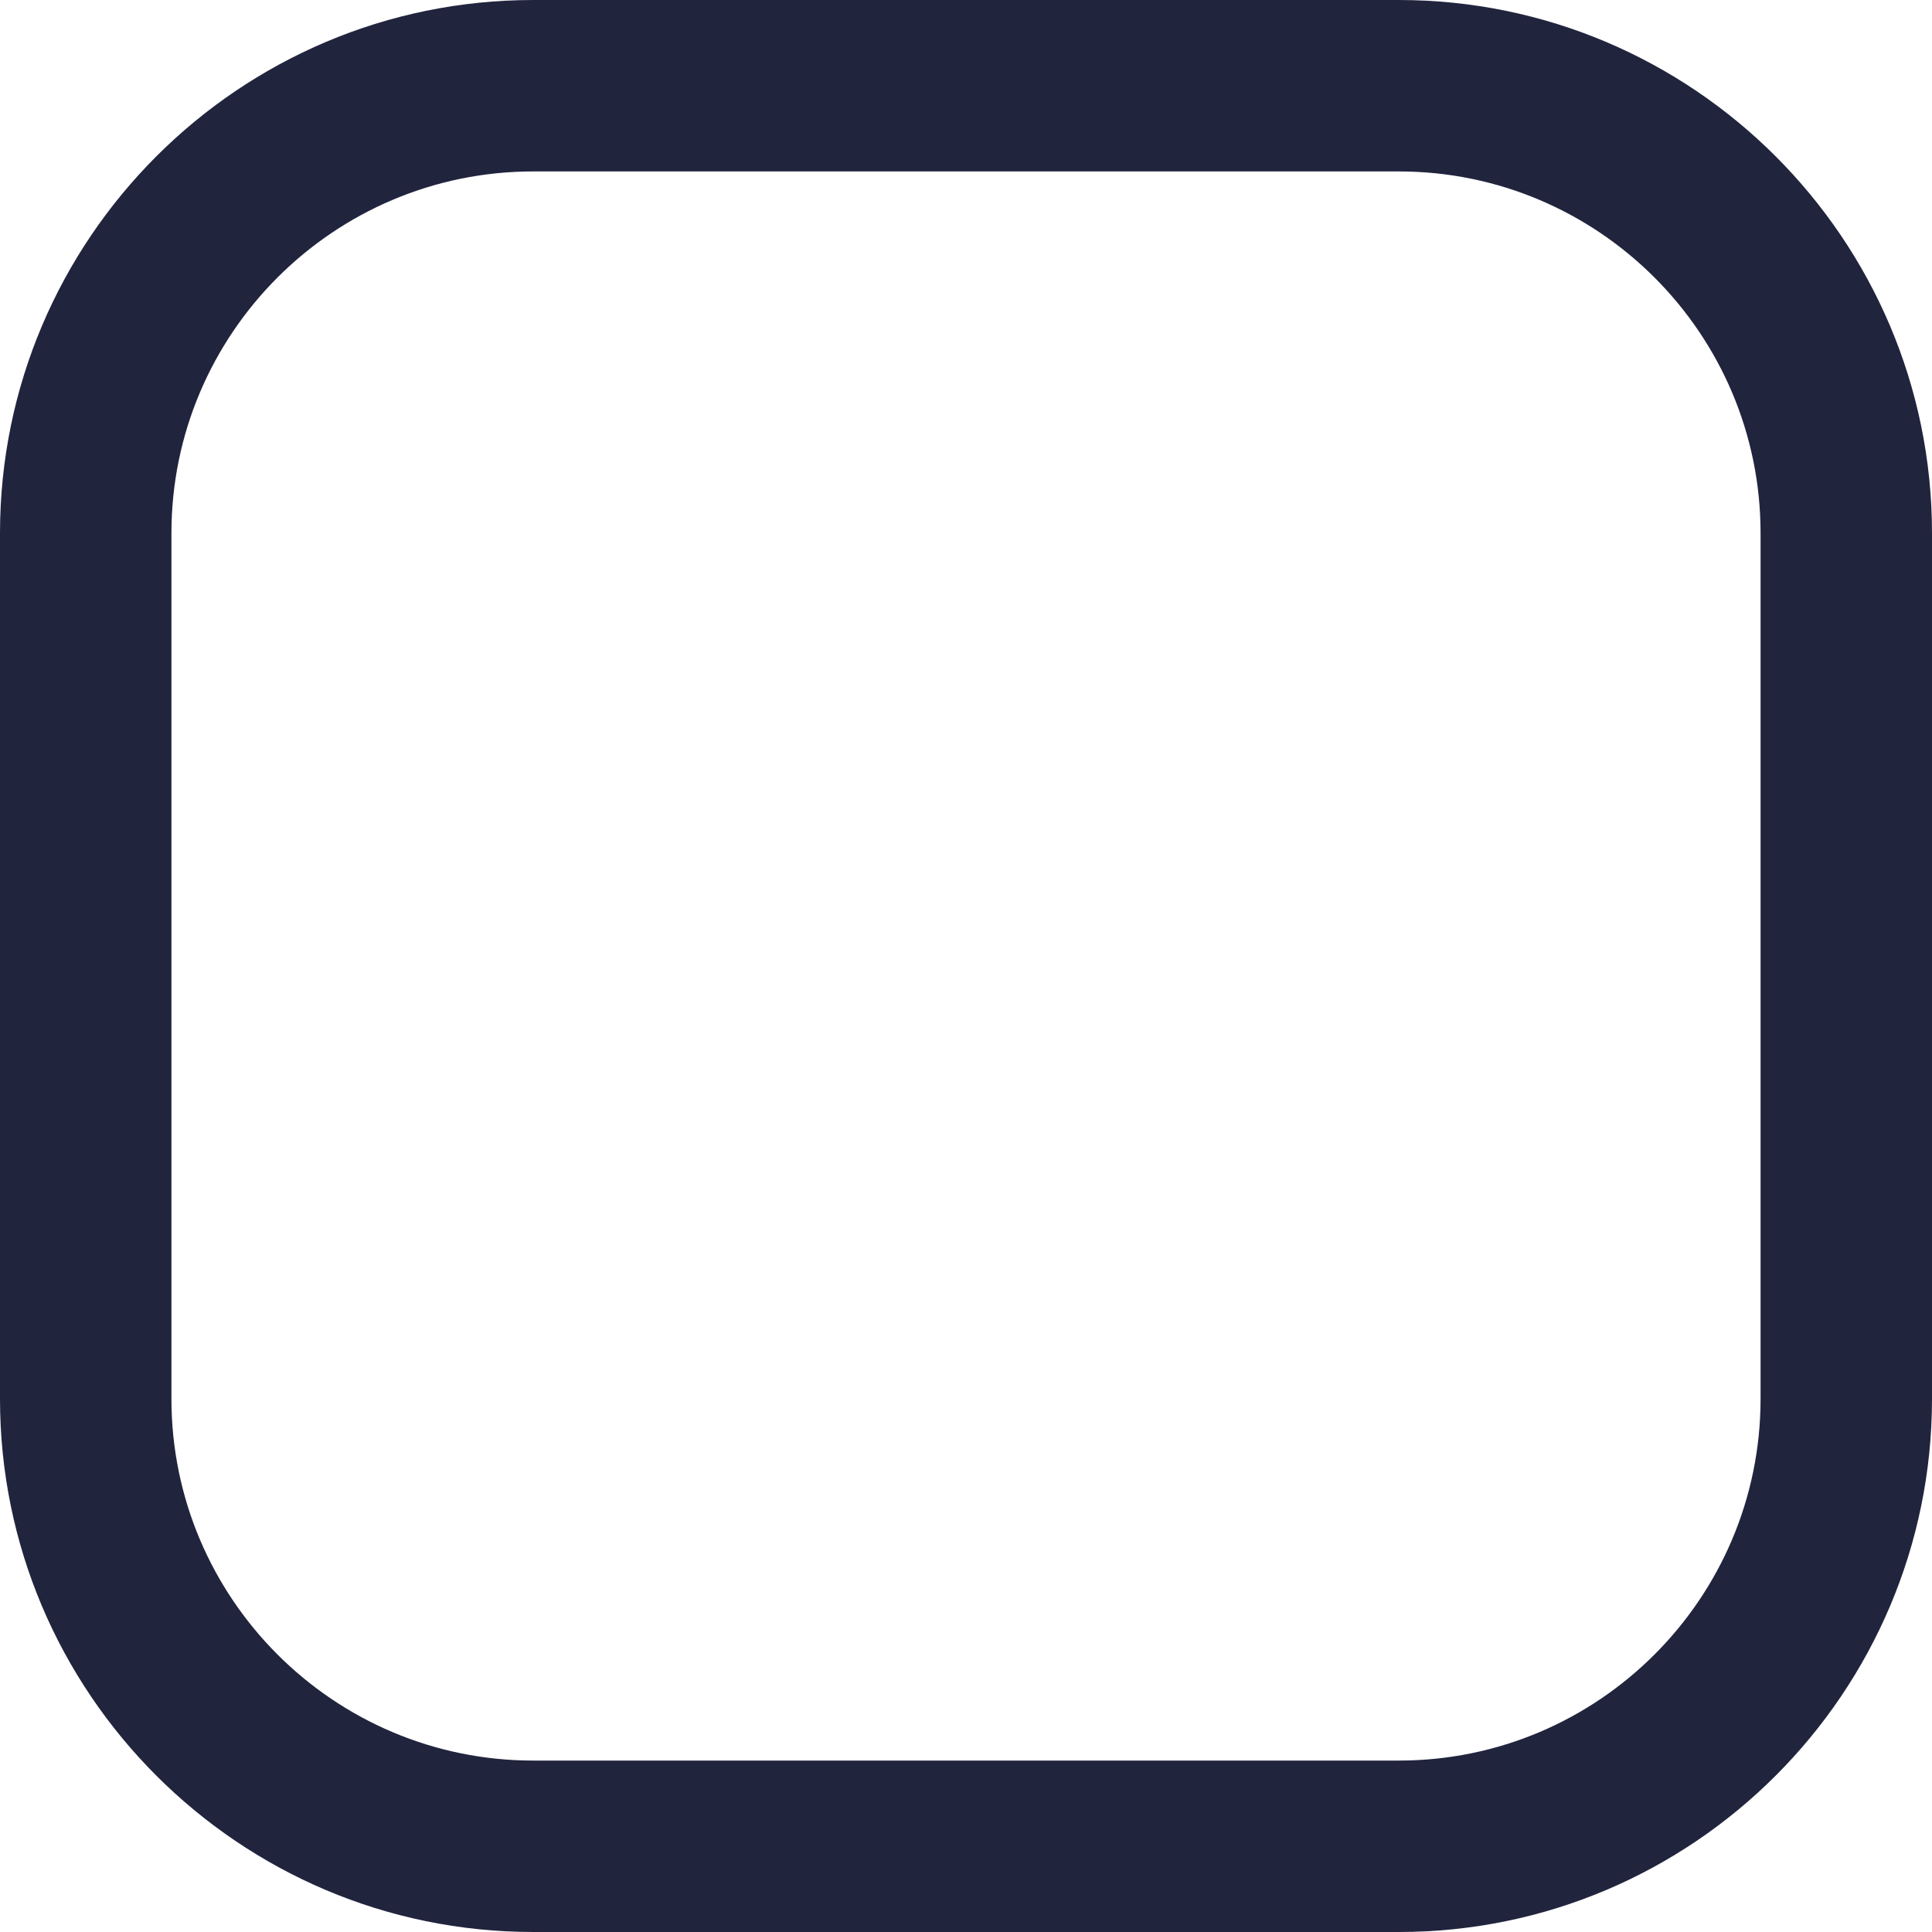
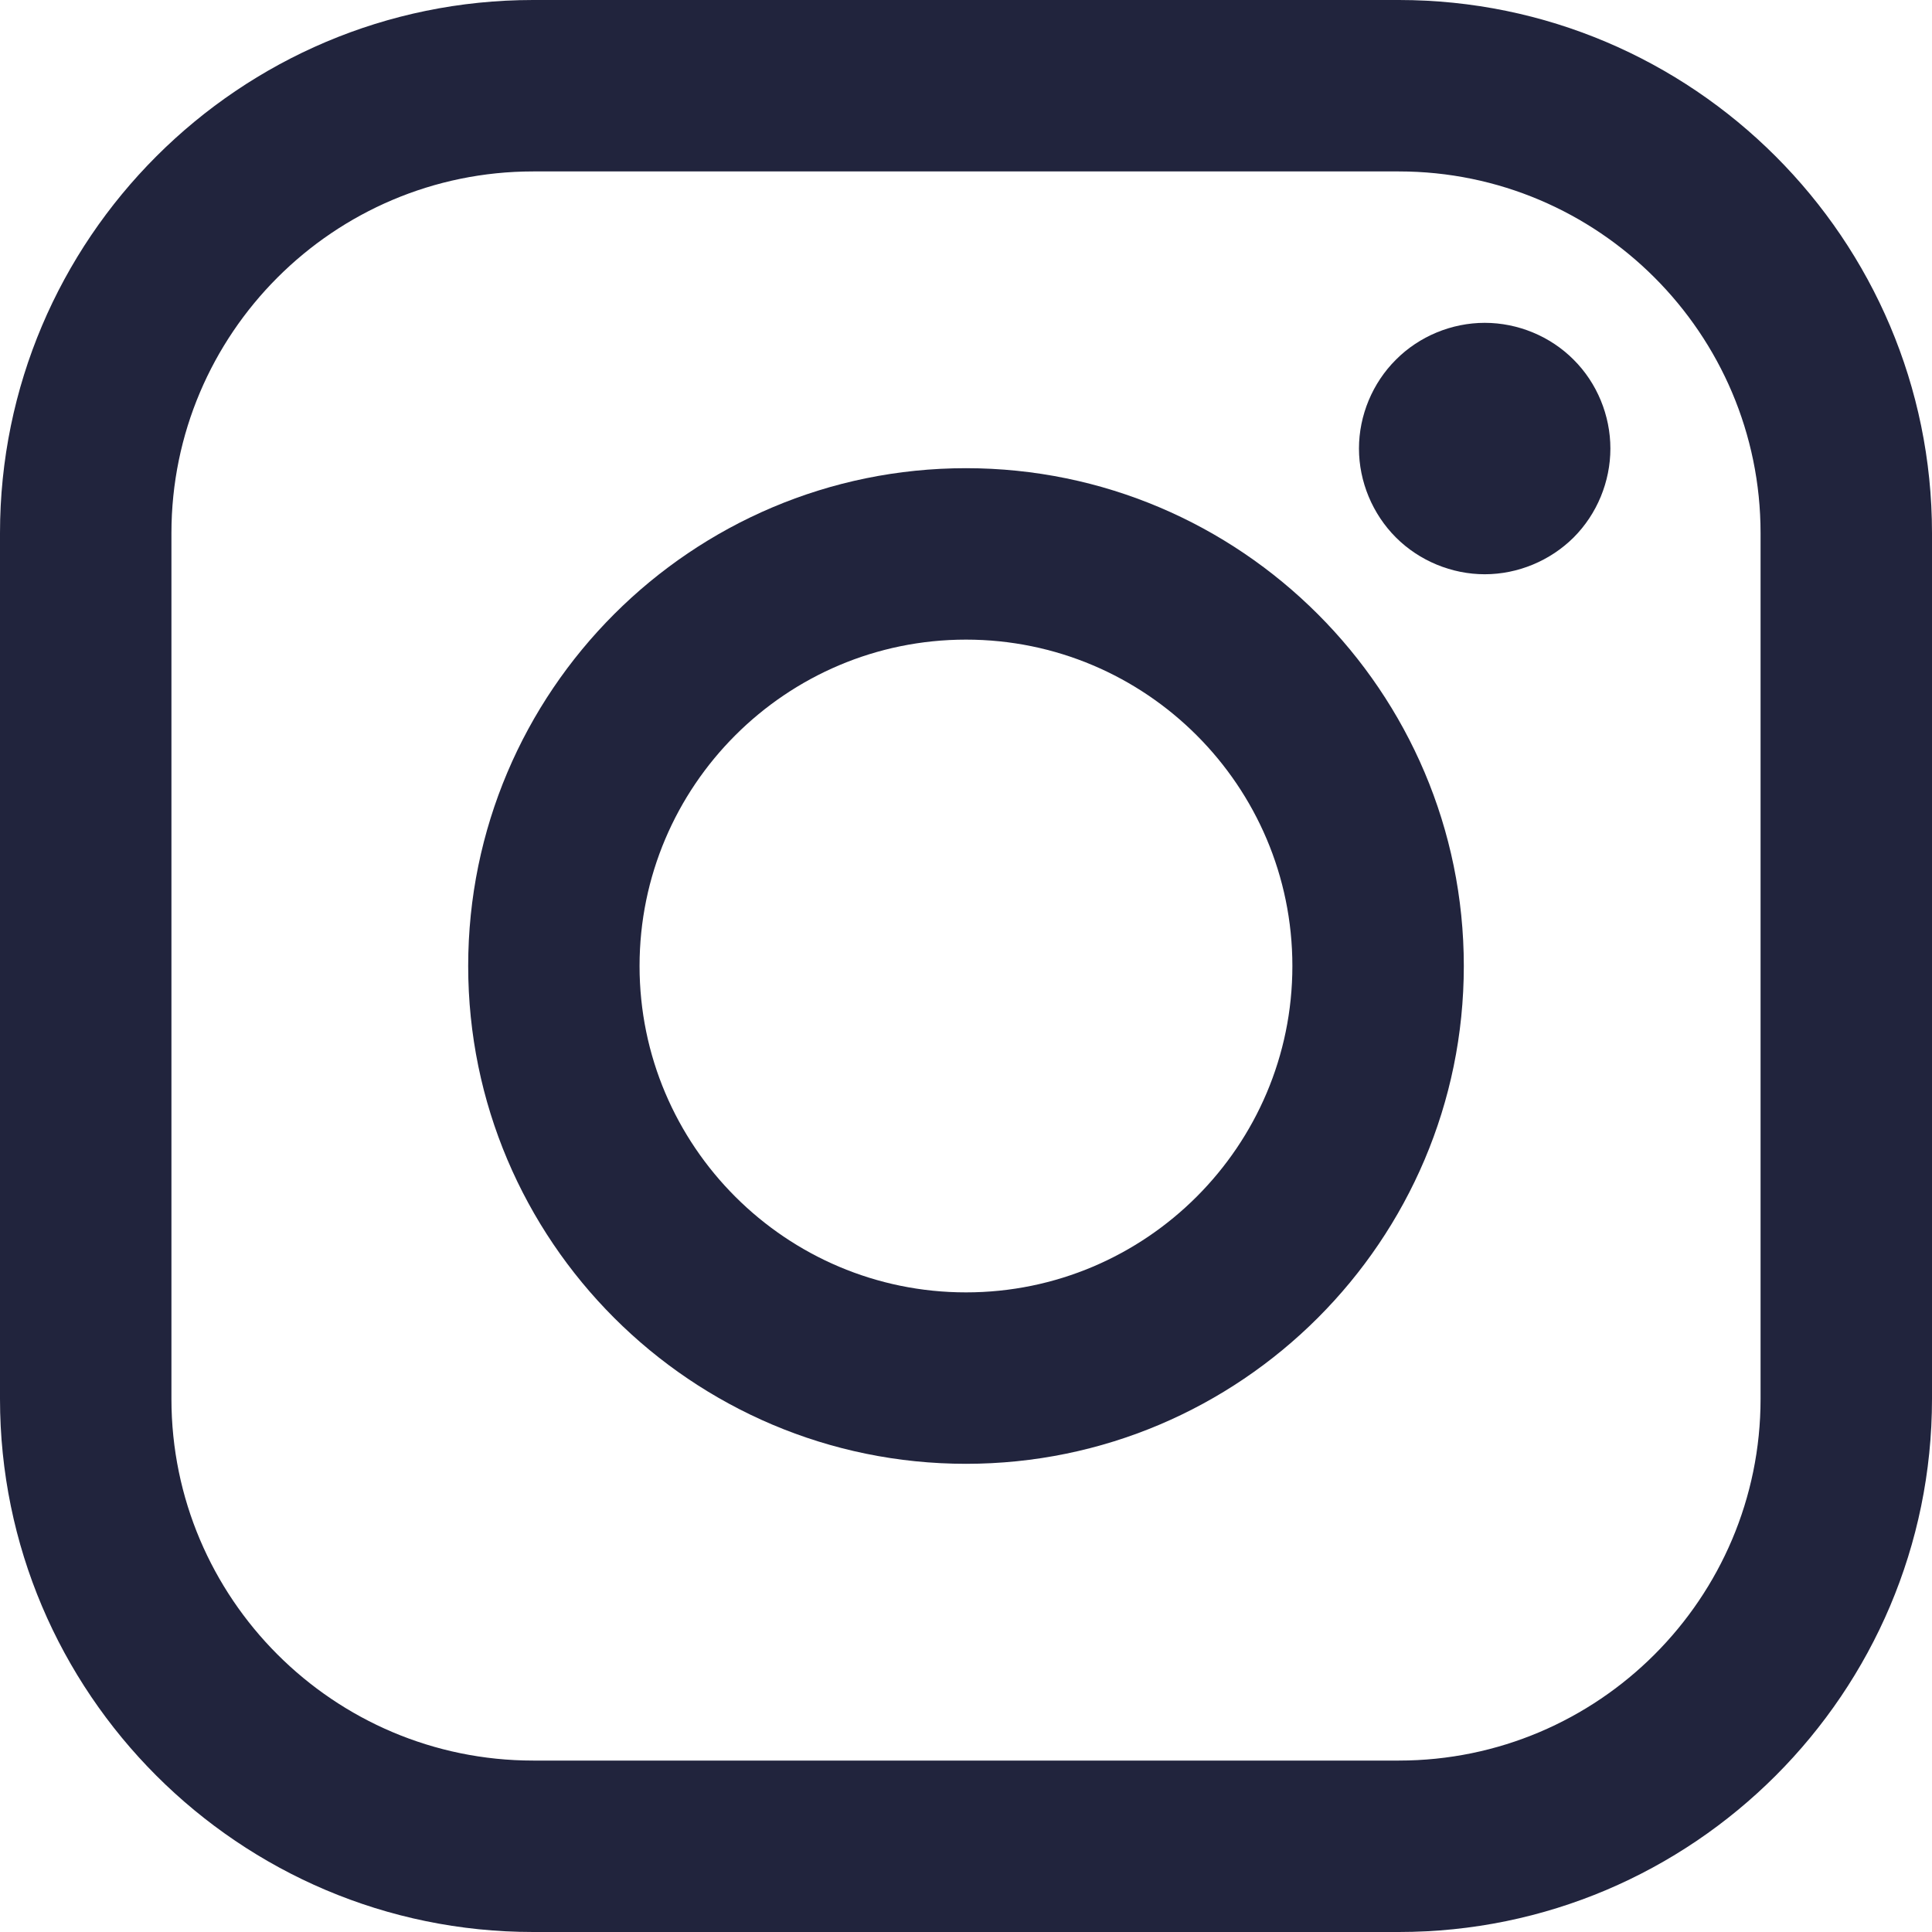
<svg xmlns="http://www.w3.org/2000/svg" width="30" height="30" viewBox="0 0 30 30" fill="none">
  <path d="M21.721 0H8.279C3.714 0 0 3.714 0 8.279V21.721C0 26.286 3.714 30 8.279 30H21.721C26.286 30 30 26.286 30 21.721V8.279C30 3.714 26.286 0 21.721 0ZM27.338 21.721C27.338 24.819 24.819 27.338 21.721 27.338H8.279C5.182 27.338 2.662 24.819 2.662 21.721V8.279C2.662 5.182 5.182 2.662 8.279 2.662H21.721C24.818 2.662 27.338 5.182 27.338 8.279V21.721H27.338Z" fill="#21243D" />
+   <path d="M15 7.27C10.737 7.27 7.27 10.738 7.27 15C7.27 19.263 10.737 22.73 15 22.73C19.262 22.73 22.73 19.263 22.73 15C22.73 10.738 19.262 7.27 15 7.27ZM15 20.068C12.205 20.068 9.931 17.795 9.931 15C9.931 12.205 12.205 9.932 15 9.932C17.795 9.932 20.068 12.205 20.068 15C20.068 17.795 17.794 20.068 15 20.068Z" fill="#21243D" />
+   <path d="M23.055 5.013C22.542 5.013 22.038 5.221 21.676 5.585C21.312 5.947 21.102 6.451 21.102 6.965C21.102 7.478 21.312 7.982 21.676 8.346C22.038 8.708 22.542 8.917 23.055 8.917C23.569 8.917 24.071 8.708 24.435 8.346C24.799 7.982 25.006 7.478 25.006 6.965C25.006 6.451 24.799 5.947 24.435 5.585C24.073 5.221 23.569 5.013 23.055 5.013Z" fill="#21243D" />
</svg>
